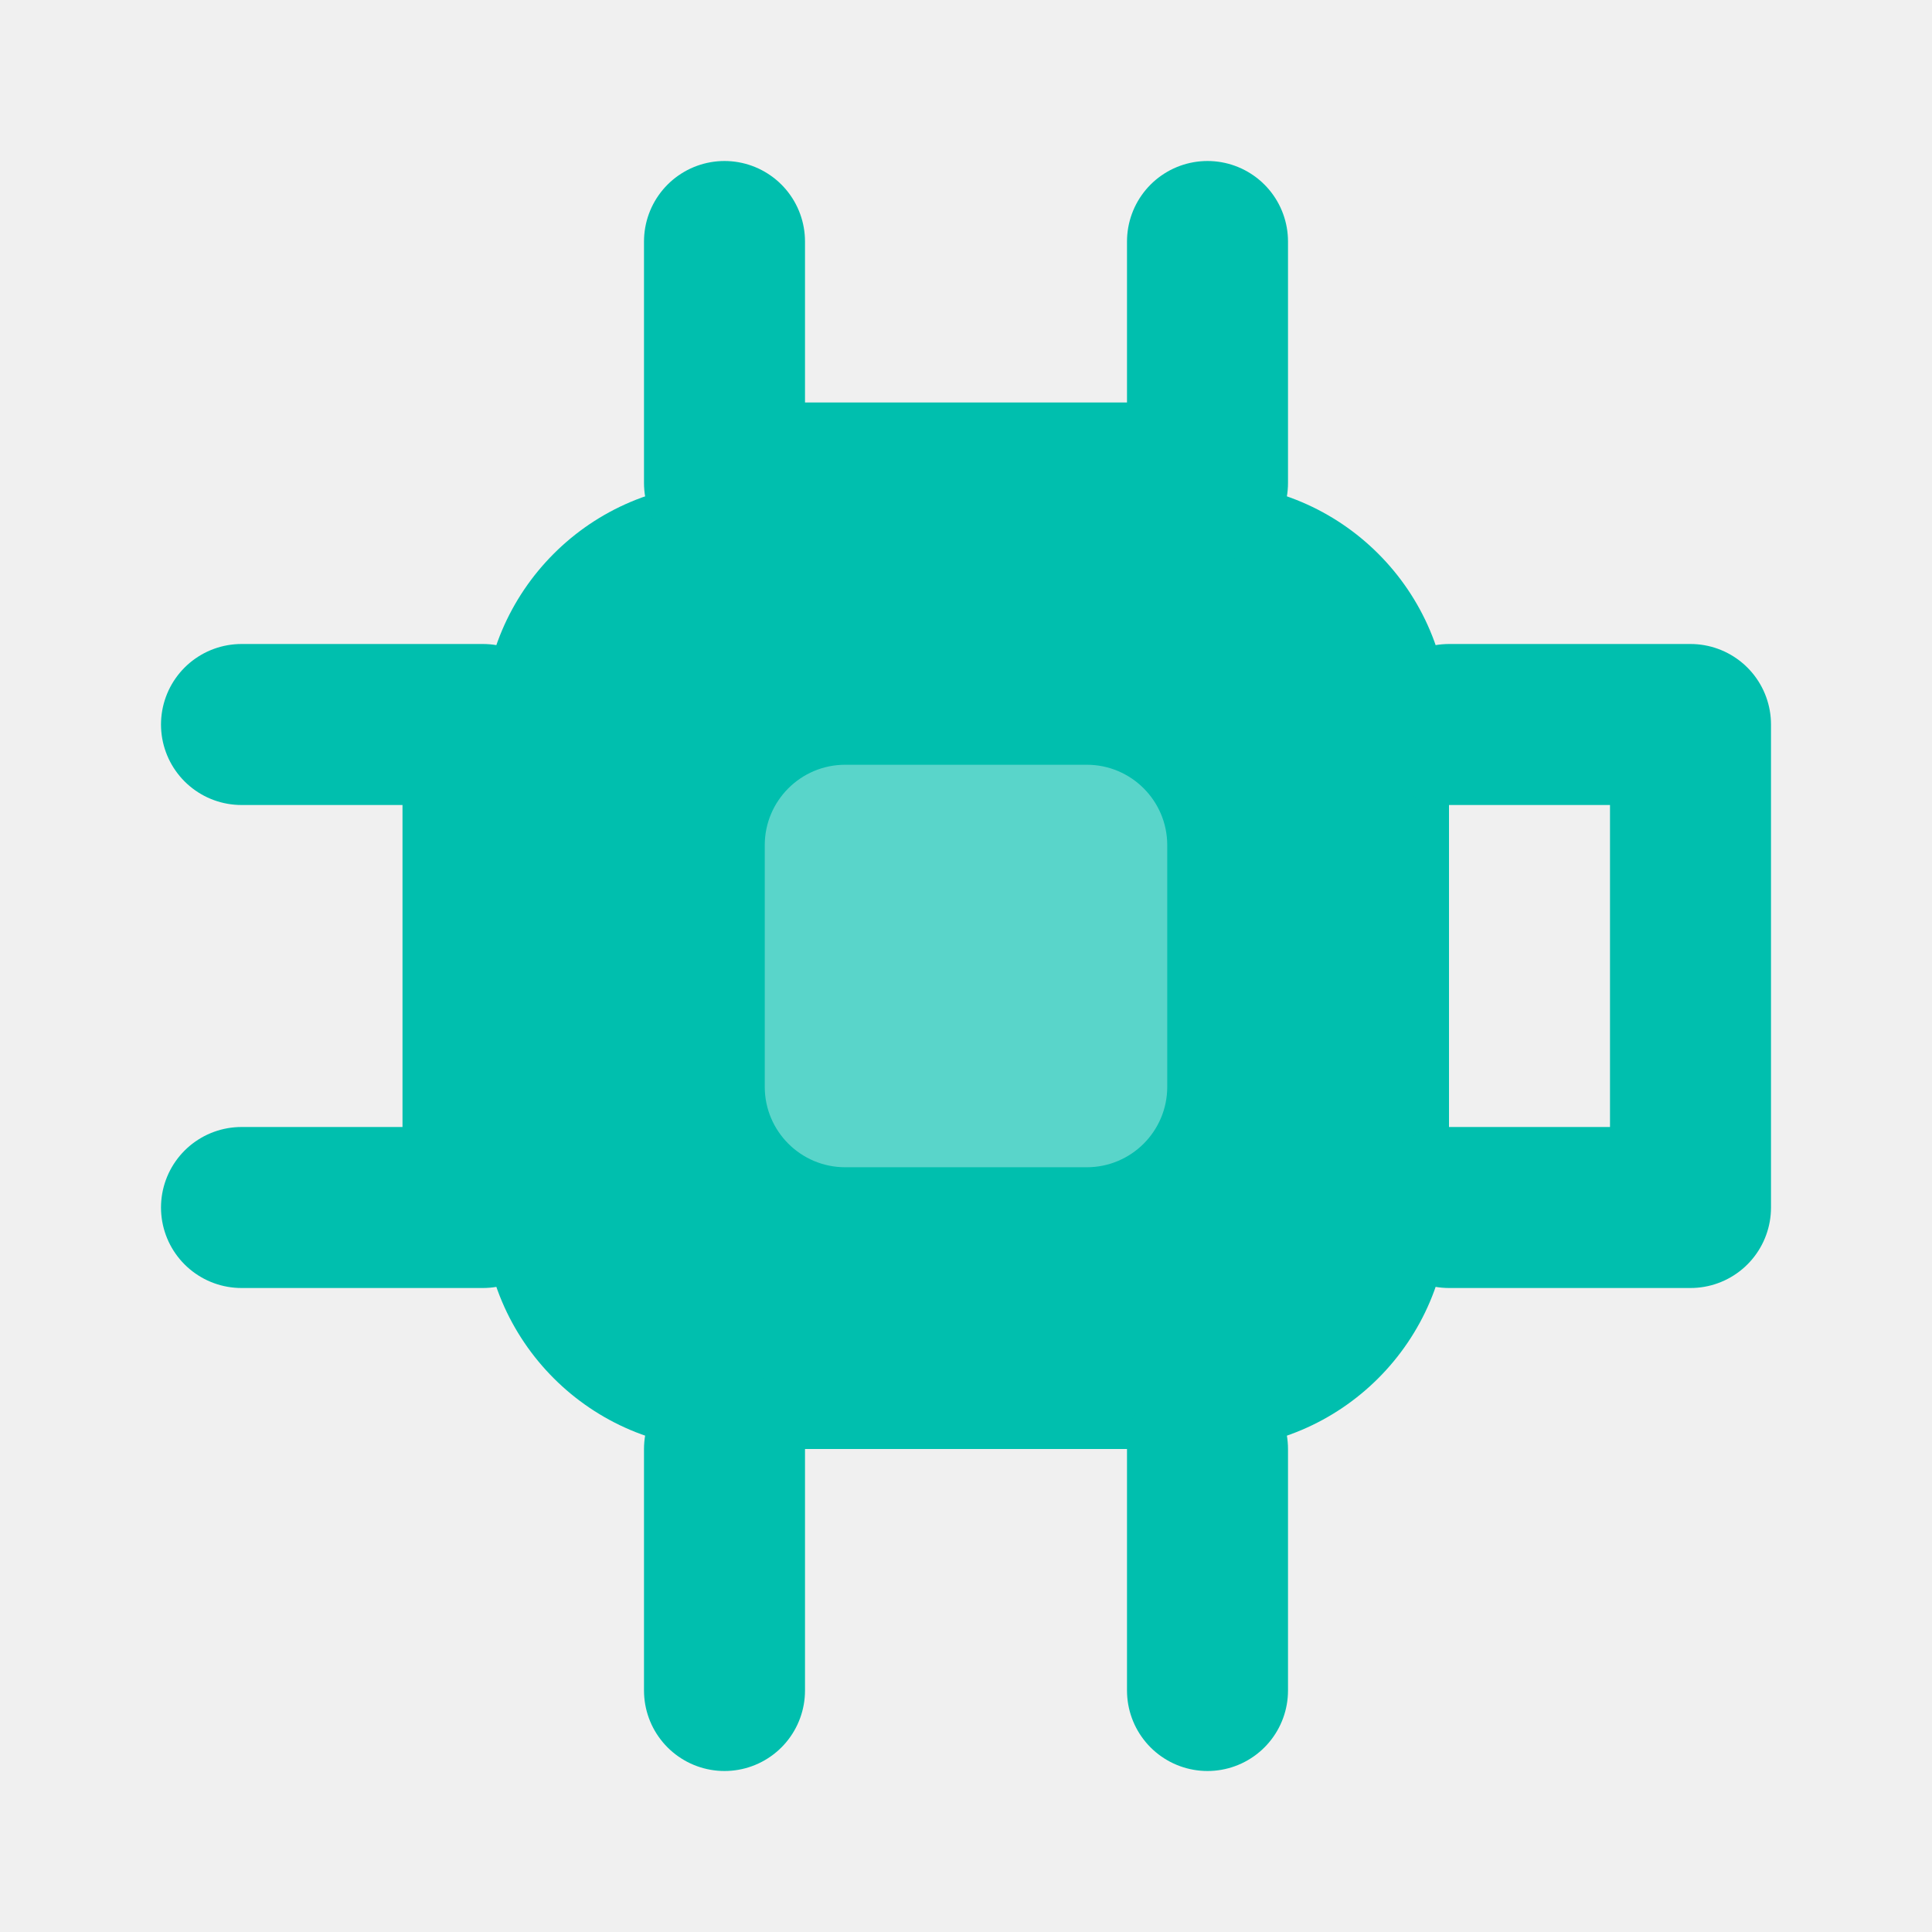
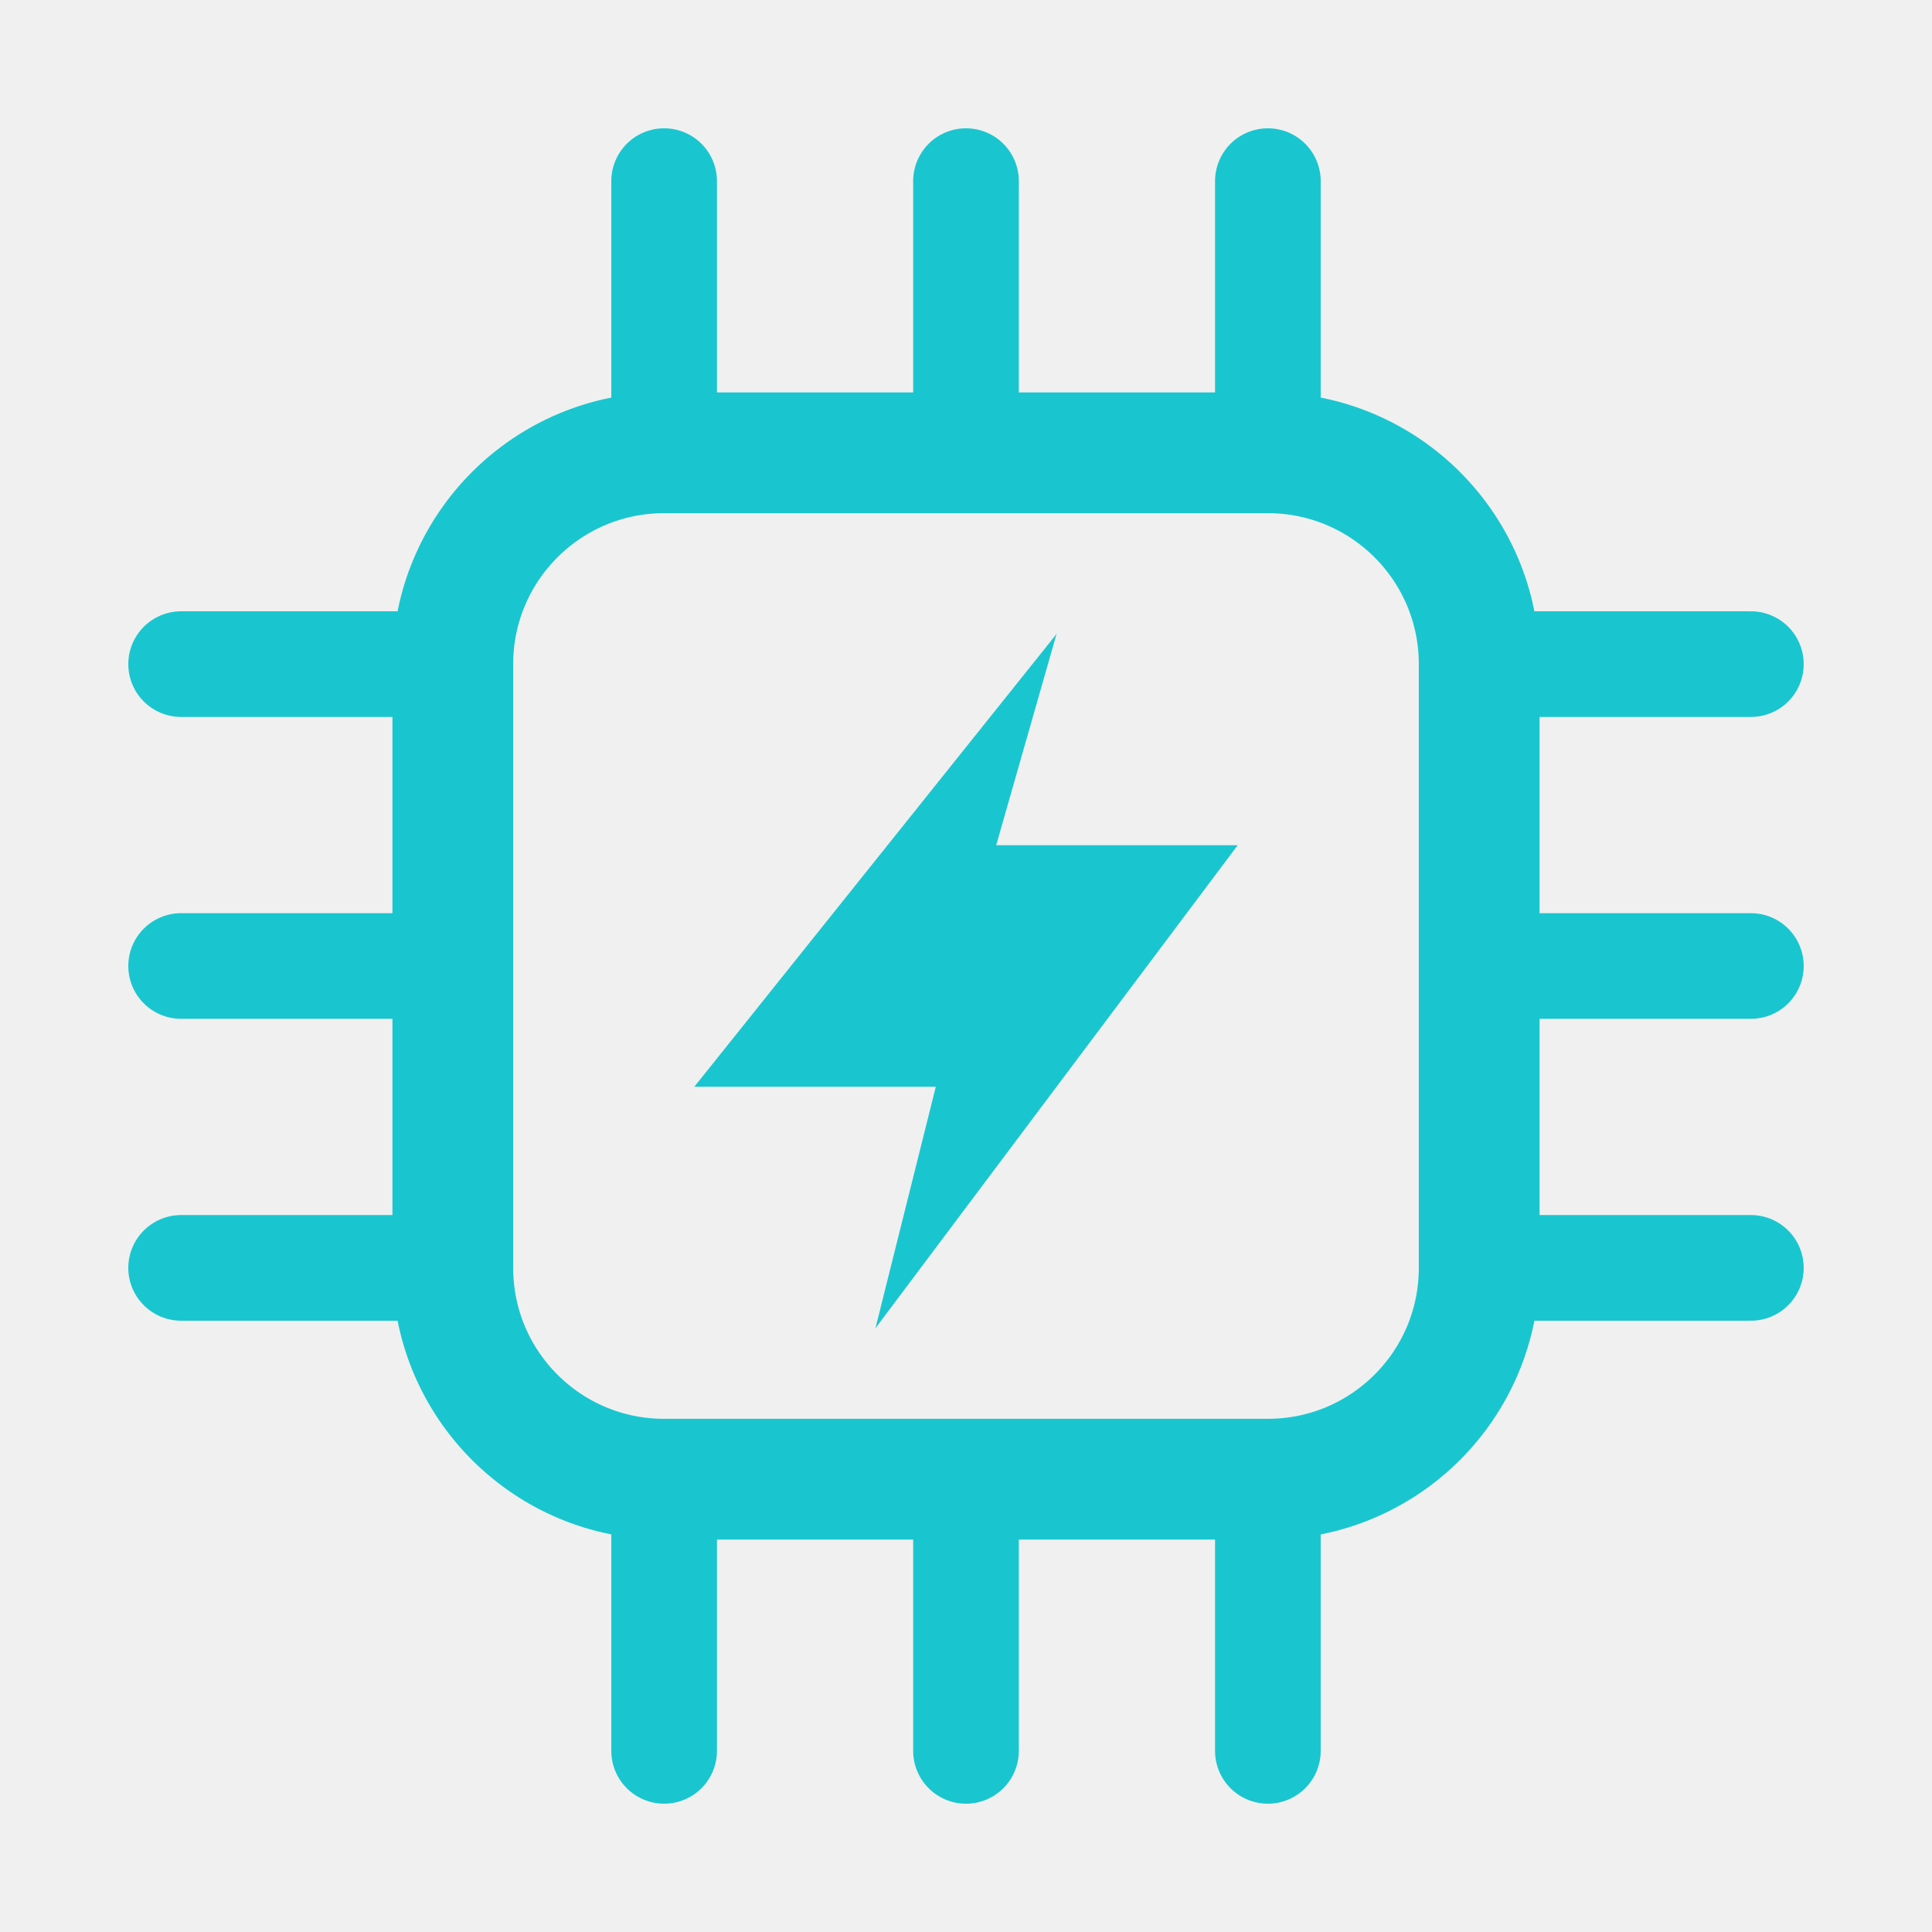
- <svg xmlns="http://www.w3.org/2000/svg" width="24" height="24" viewBox="0 0 24 24" fill="none">
-   <rect x="6" y="6" width="12" height="12" rx="3" fill="#00BFAE" />
-   <rect x="9.5" y="9.5" width="5" height="5" rx="1" fill="#FFFFFF" fill-opacity="0.35" />
-   <path d="M9 3V6H15V3M9 18V21M15 18V21M3 9H6V15H3M18 9H21V15H18" stroke="#00BFAE" stroke-width="2" stroke-linecap="round" stroke-linejoin="round" />
+ <svg xmlns="http://www.w3.org/2000/svg" viewBox="0 0 64 64">
+   <g stroke="#19C6CF" stroke-width="3.5" stroke-linecap="round">
+     <path d="M22 6v9m10-9v9m10-9v9M22 49v9m10-9v9m10-9v9M6 22h9M6 32h9M6 42h9m34-20h9m-9 10h9m-9 10h9" />
+   </g>
+   <rect x="15" y="15" width="34" height="34" rx="7" fill="none" stroke="#19C6CF" stroke-width="4" />
+   <path d="m35 21-12 15h8l-2 8 12-16h-8l2-7Z" fill="#19C6CF" />
</svg>
